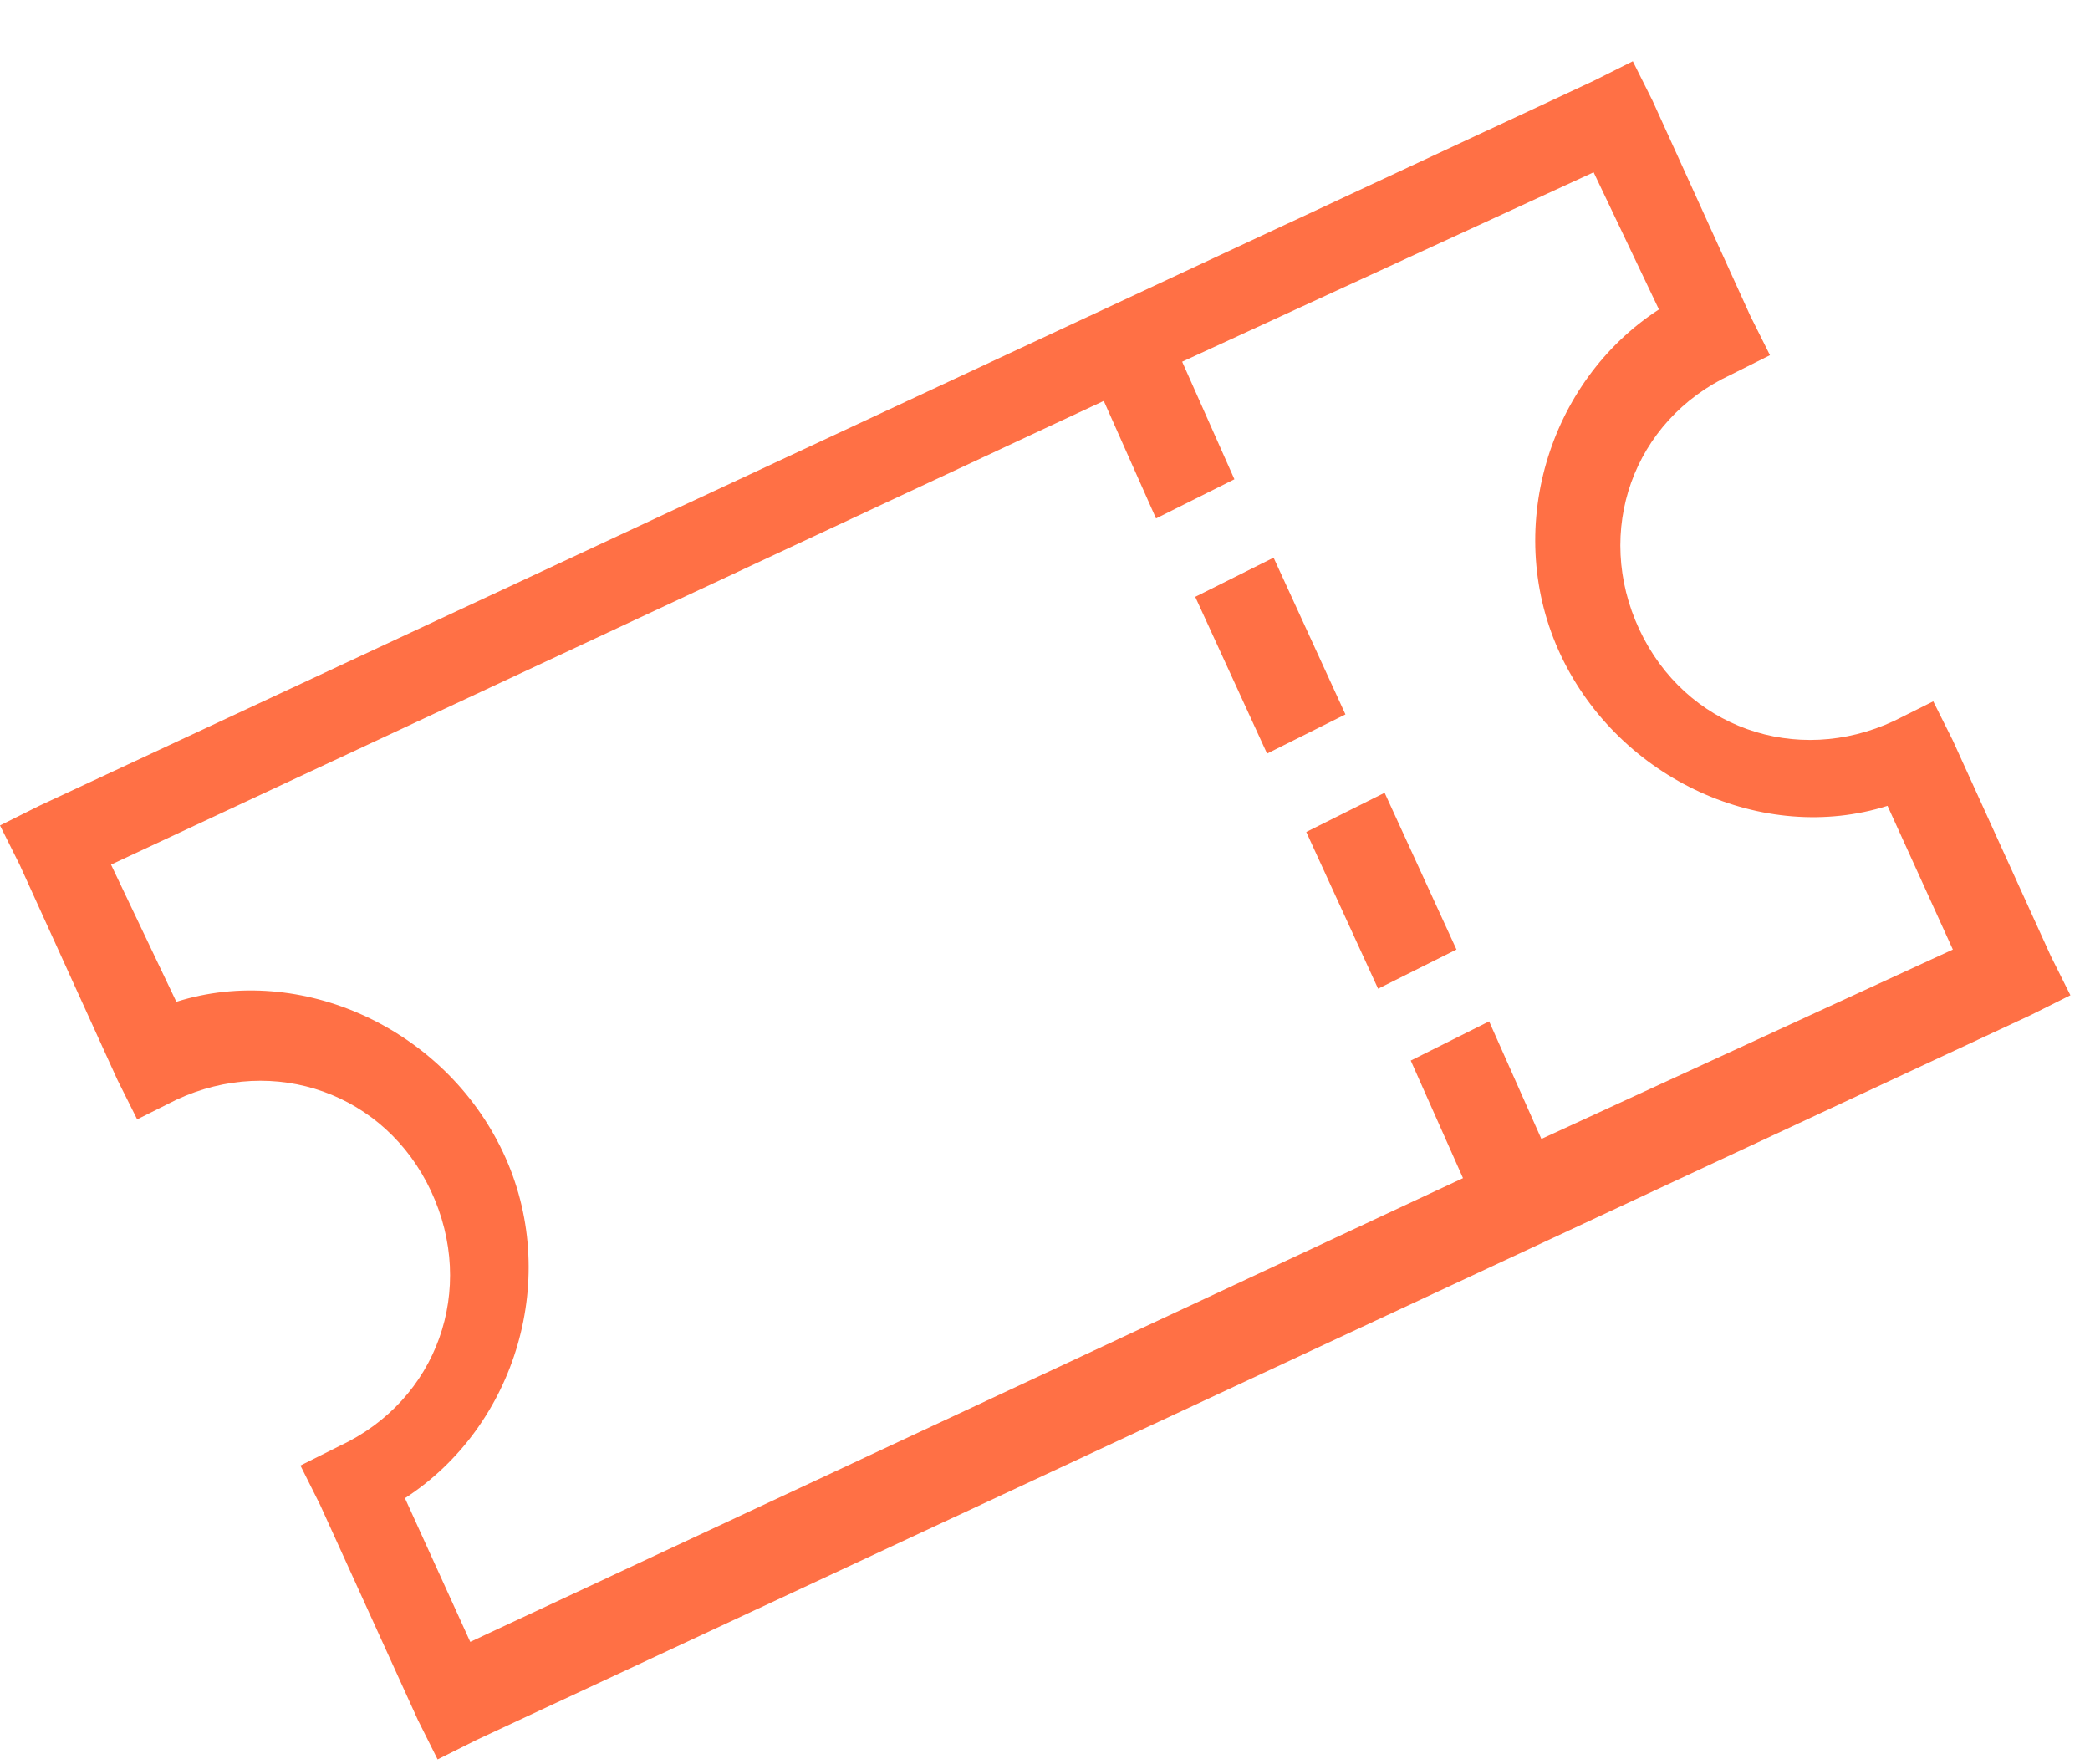
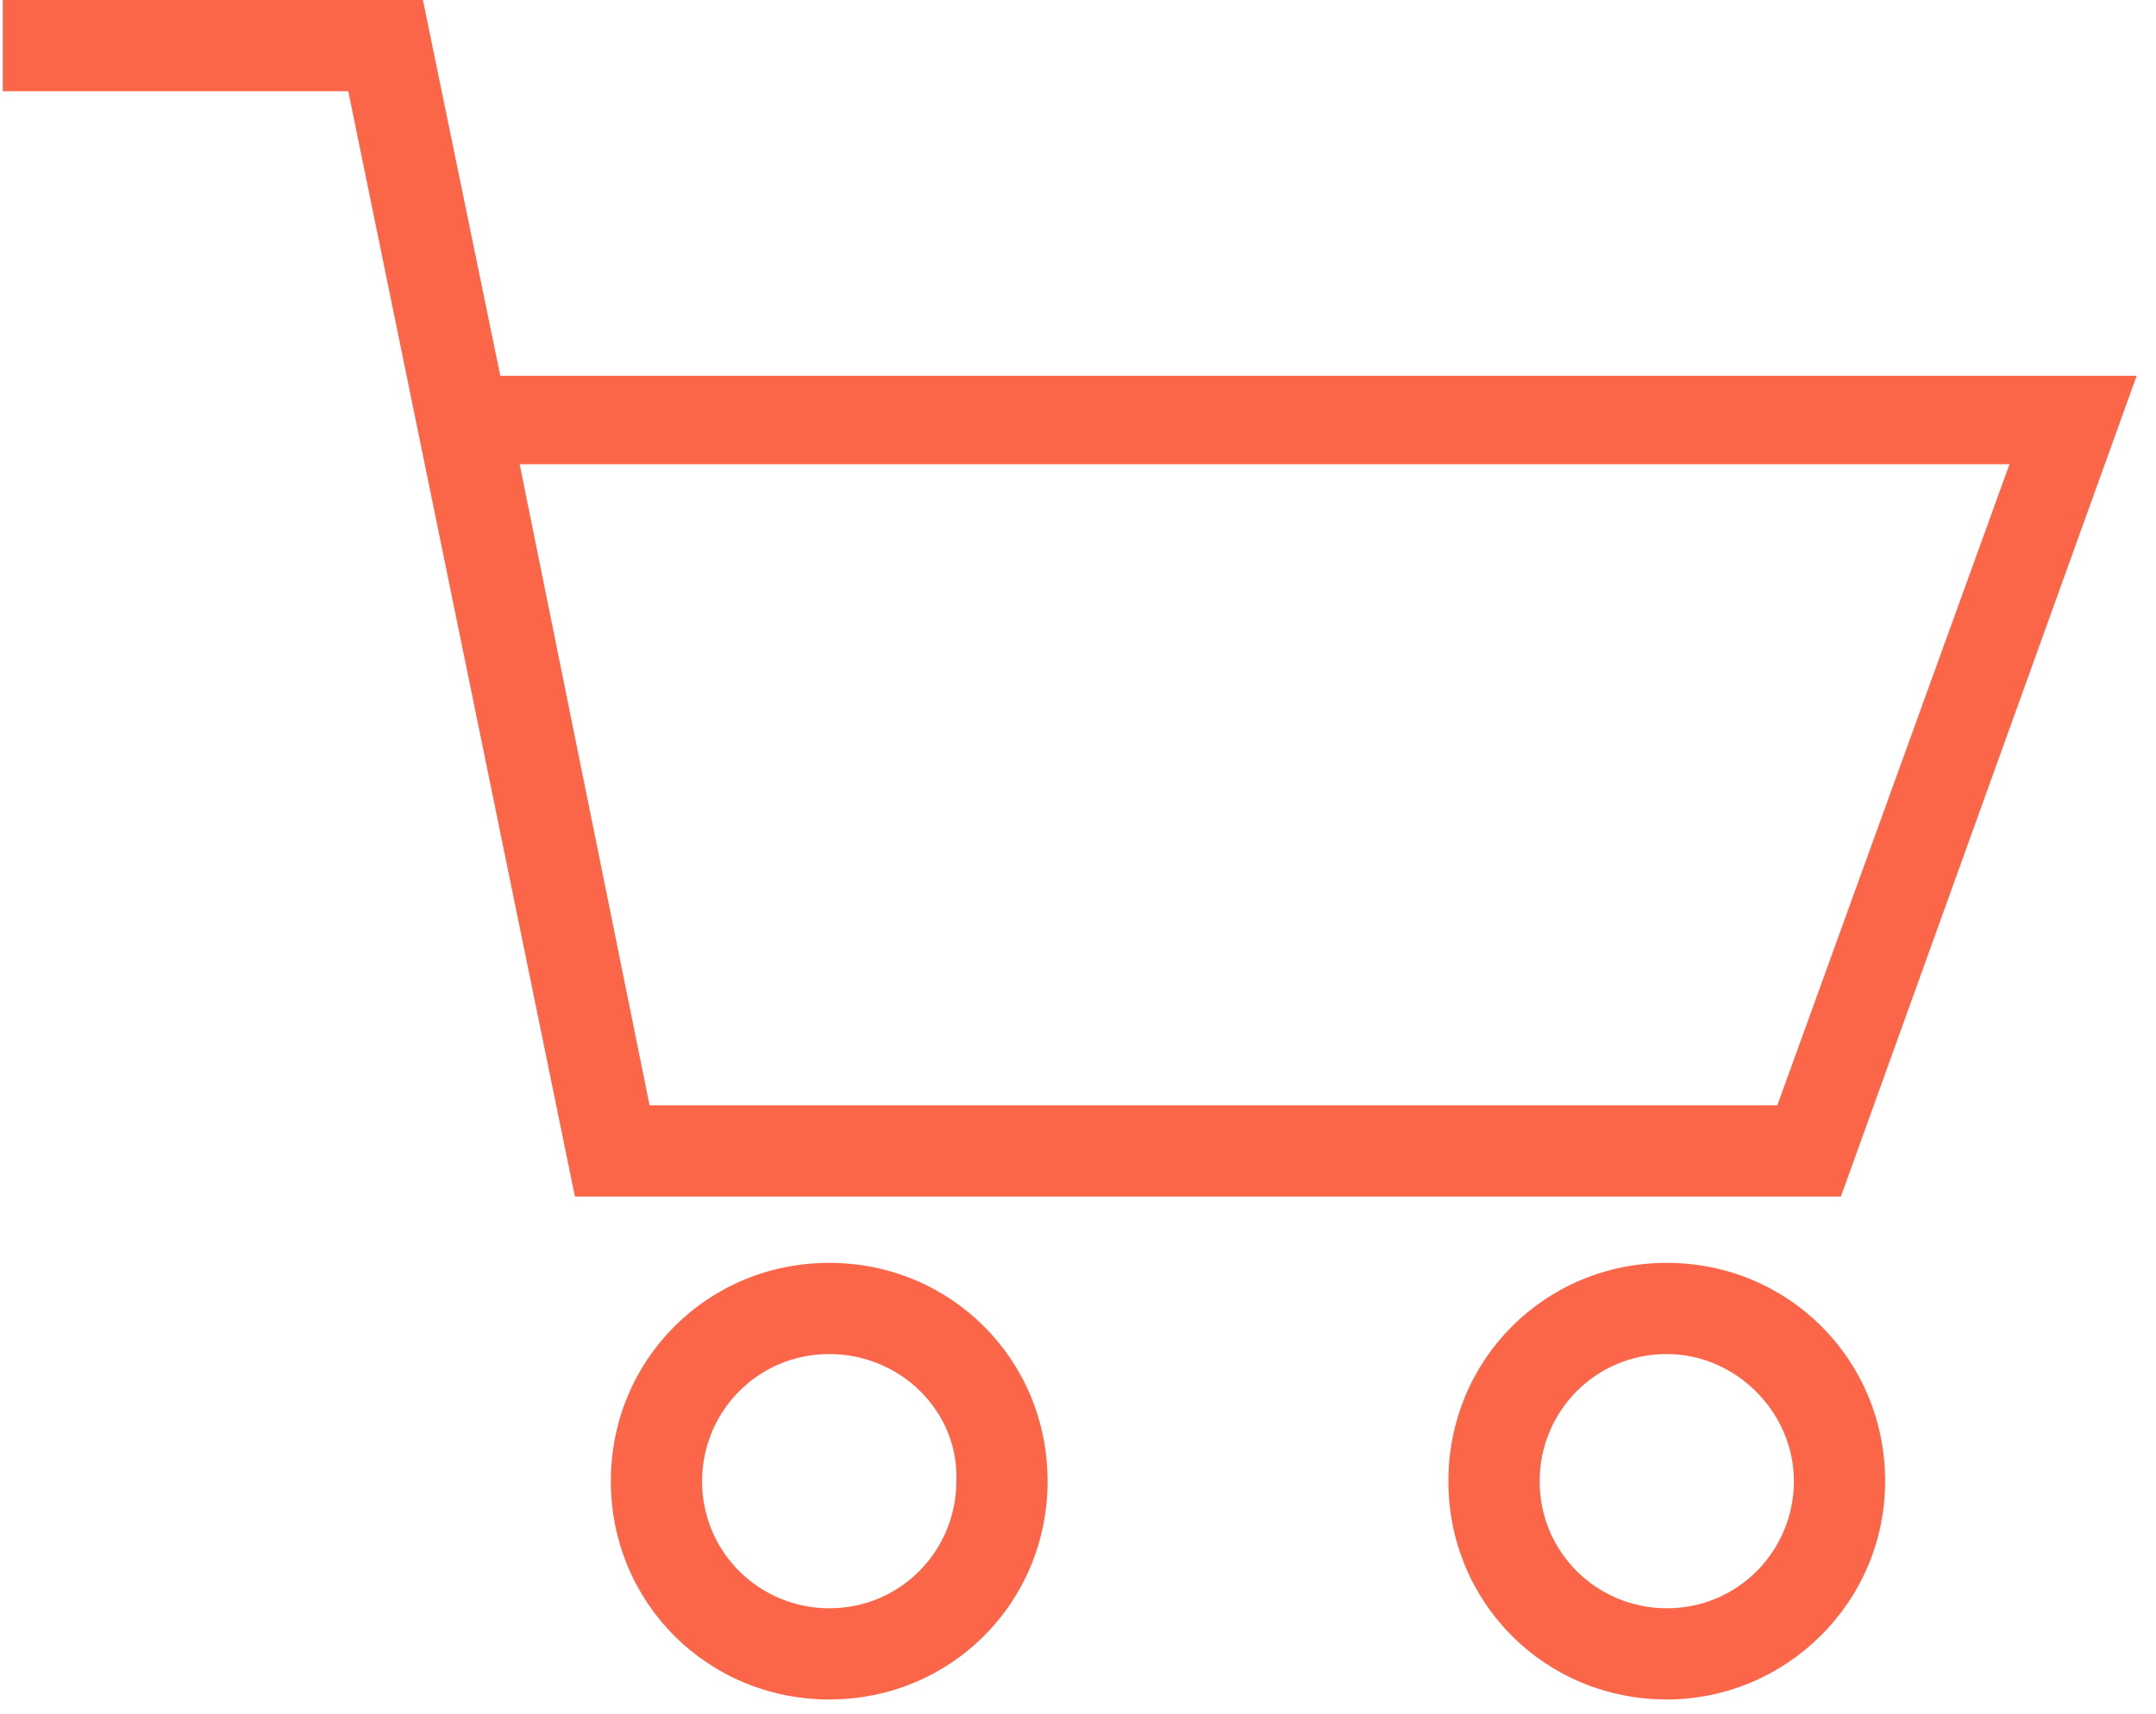
- <svg xmlns="http://www.w3.org/2000/svg" width="32" height="27" viewBox="0 0 32 27" fill="none">
-   <path d="M0 12.638L0.3 13.238L1.8 16.538L2.1 17.138L2.7 16.838C4.2 16.138 5.9 16.738 6.6 18.238C7.3 19.738 6.7 21.438 5.2 22.138L4.6 22.438L4.9 23.038L6.4 26.338L6.7 26.938L7.3 26.638L31.1 15.538L31.7 15.238L31.4 14.638L29.9 11.338L29.6 10.738L29 11.038C27.5 11.738 25.8 11.138 25.1 9.638C24.4 8.138 25 6.438 26.5 5.738L27.1 5.438L26.8 4.838L25.3 1.538L25 0.938L24.4 1.238L0.6 12.338L0 12.638ZM1.7 13.238L16.9 6.138L17.7 7.938L18.9 7.338L18.1 5.538L24.4 2.638L25.4 4.738C23.7 5.838 23 8.138 23.9 10.038C24.8 11.938 27 12.938 28.9 12.338L29.9 14.538L23.6 17.438L22.8 15.638L21.6 16.238L22.4 18.038L7.2 25.138L6.2 22.938C7.9 21.838 8.6 19.538 7.7 17.638C6.8 15.738 4.6 14.738 2.7 15.338L1.7 13.238ZM18.3 9.138L19.4 11.538L20.6 10.938L19.5 8.538L18.3 9.138ZM20 12.738L21.1 15.138L22.3 14.538L21.2 12.138L20 12.738Z" fill="#FF7045" />
+ <svg xmlns="http://www.w3.org/2000/svg" width="78" height="62" viewBox="0 0 78 62" fill="none">
+   <path d="M66.6 43.3H20.8L12.6 3.3H0.1V0H15.3L18.1 13.6H77.3L66.6 43.3ZM23.5 40H64.3L72.7 16.8H18.8L23.5 40Z" fill="#FB6649" />
+   <path d="M30 61.5C25.6 61.5 22.1 58 22.1 53.6C22.1 49.2 25.6 45.7 30 45.7C34.4 45.7 37.9 49.2 37.9 53.6C37.9 58 34.4 61.5 30 61.5ZM30 49C27.4 49 25.4 51.1 25.4 53.6C25.4 56.2 27.5 58.2 30 58.2C32.6 58.2 34.6 56.1 34.6 53.6C34.7 51.1 32.6 49 30 49Z" fill="#FB6649" />
+   <path d="M60.3 61.5C55.9 61.5 52.4 58 52.4 53.6C52.4 49.2 55.9 45.7 60.3 45.7C64.7 45.7 68.2 49.2 68.2 53.6C68.2 58 64.6 61.5 60.3 61.5ZM60.3 49C57.7 49 55.7 51.1 55.7 53.6C55.7 56.2 57.8 58.2 60.3 58.2C62.9 58.2 64.9 56.1 64.9 53.6C64.9 51.1 62.8 49 60.3 49Z" fill="#FB6649" />
</svg>
